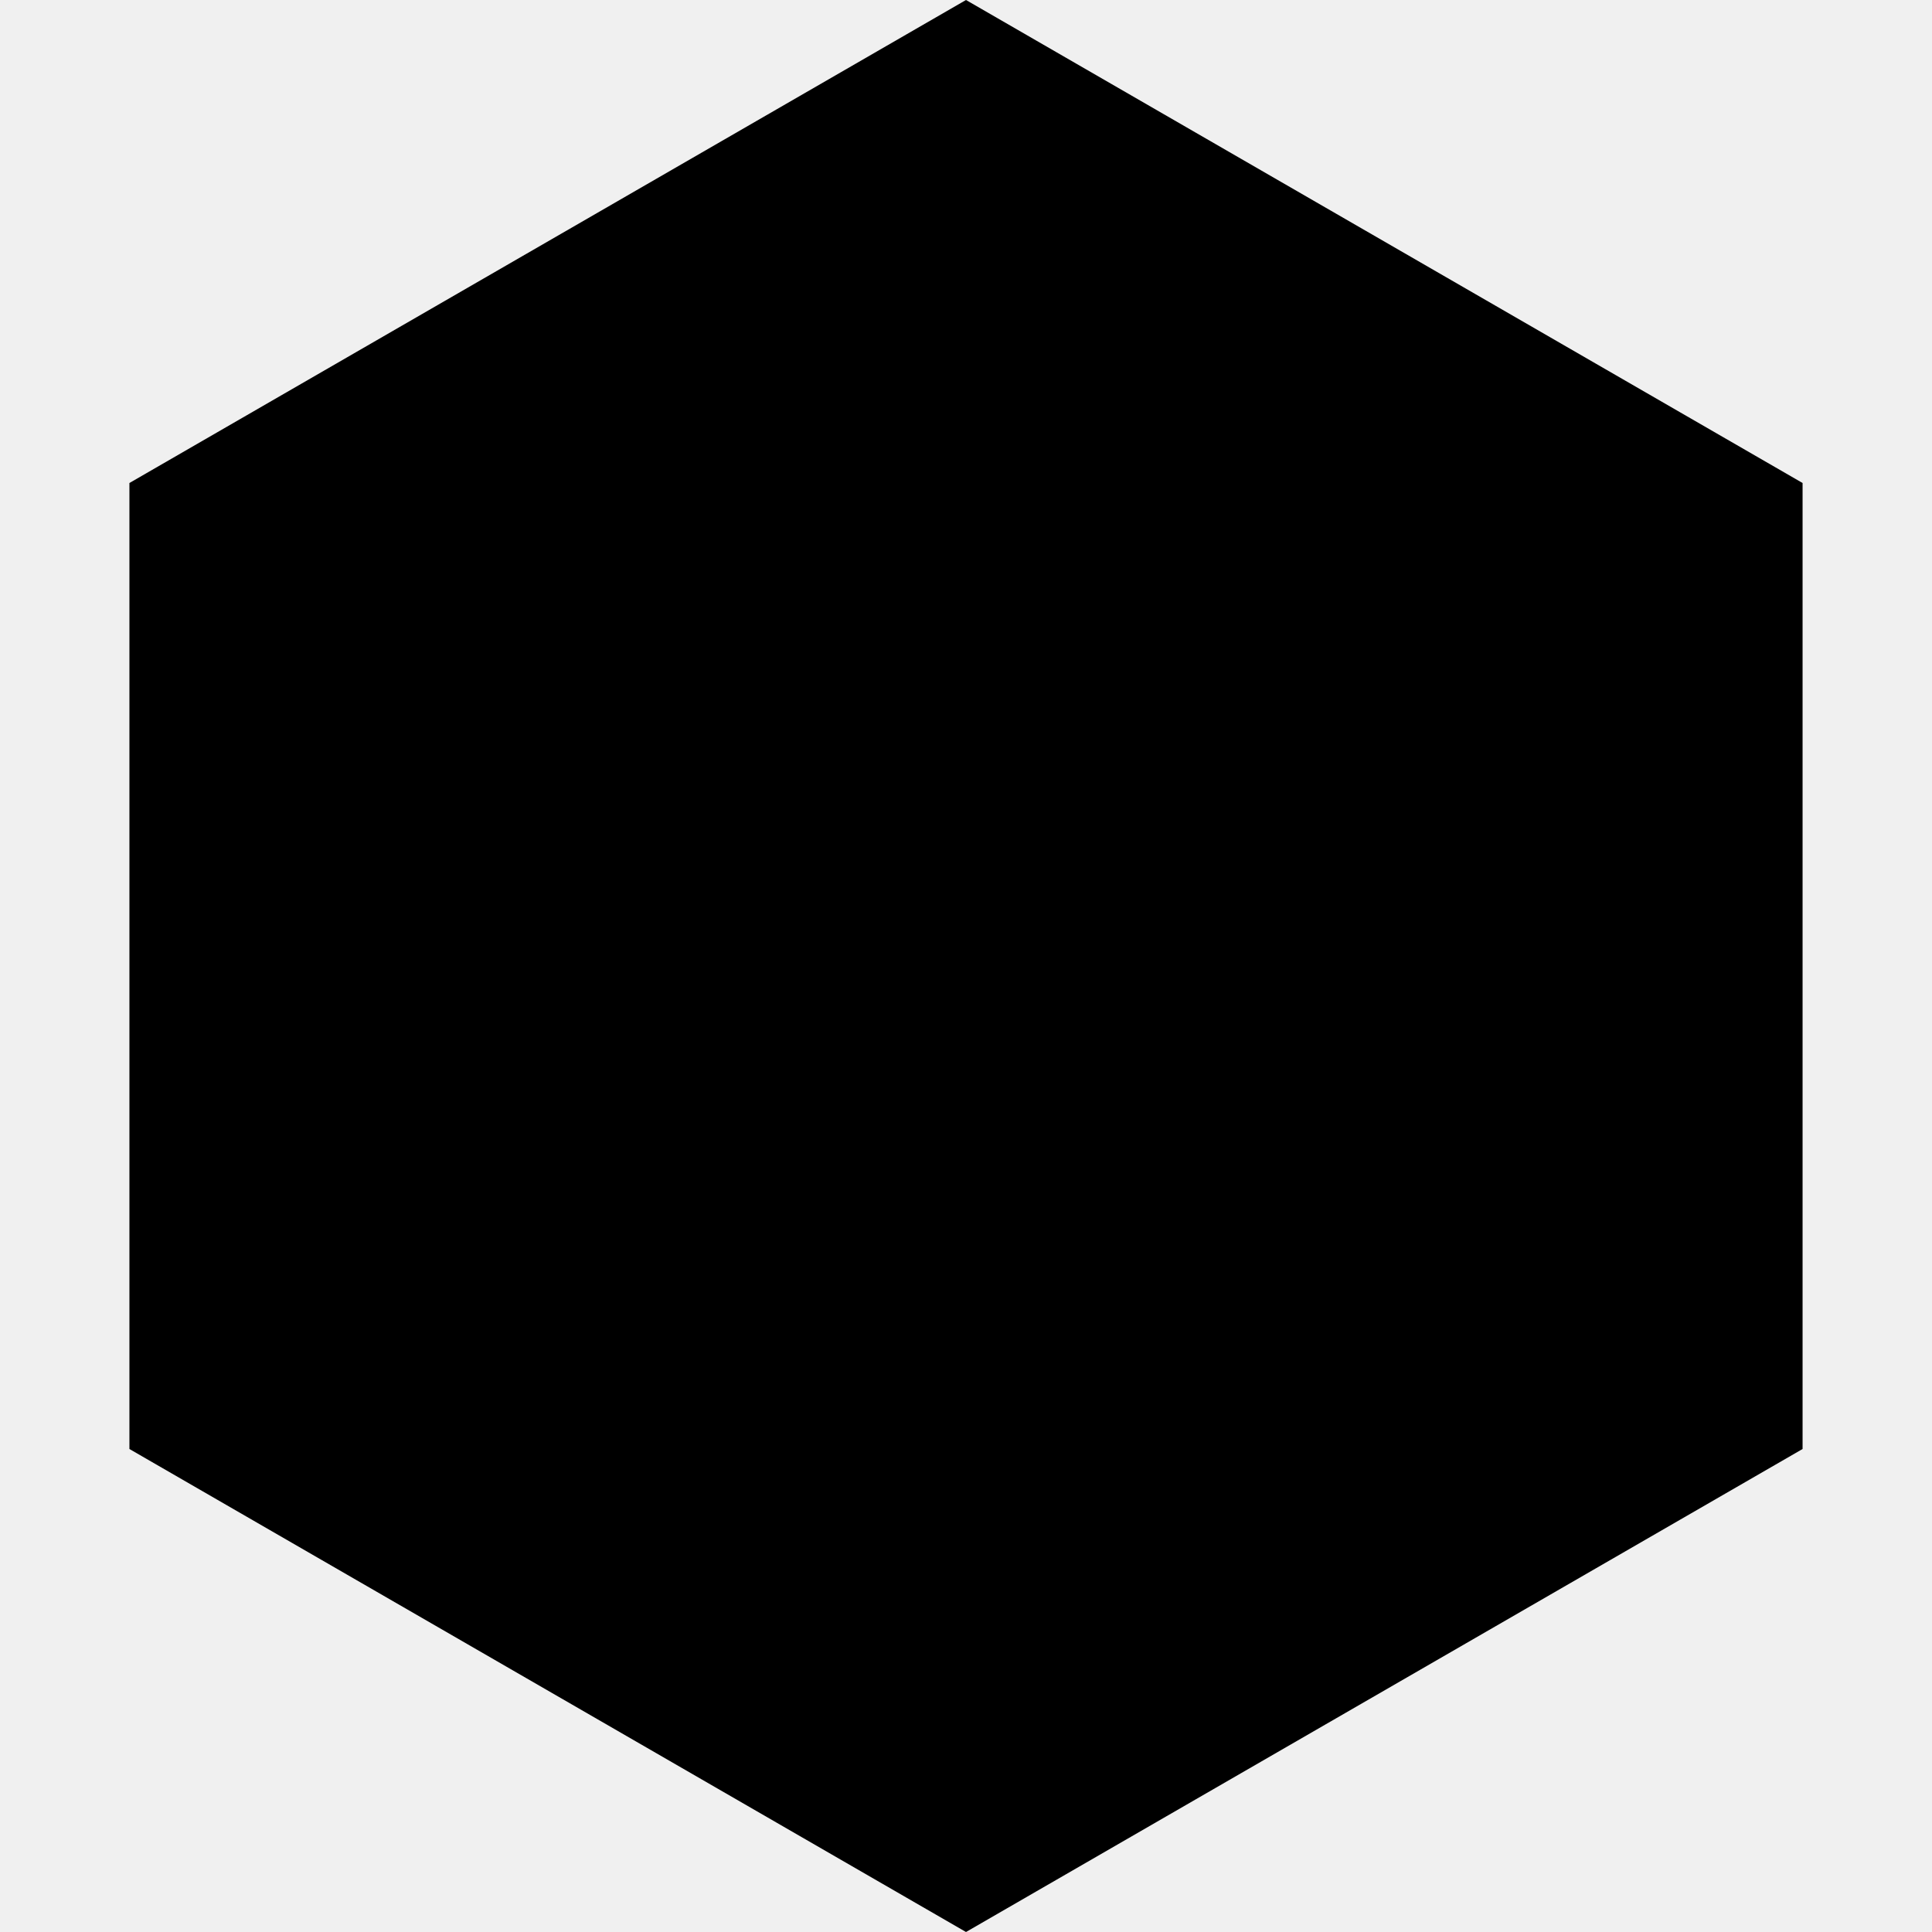
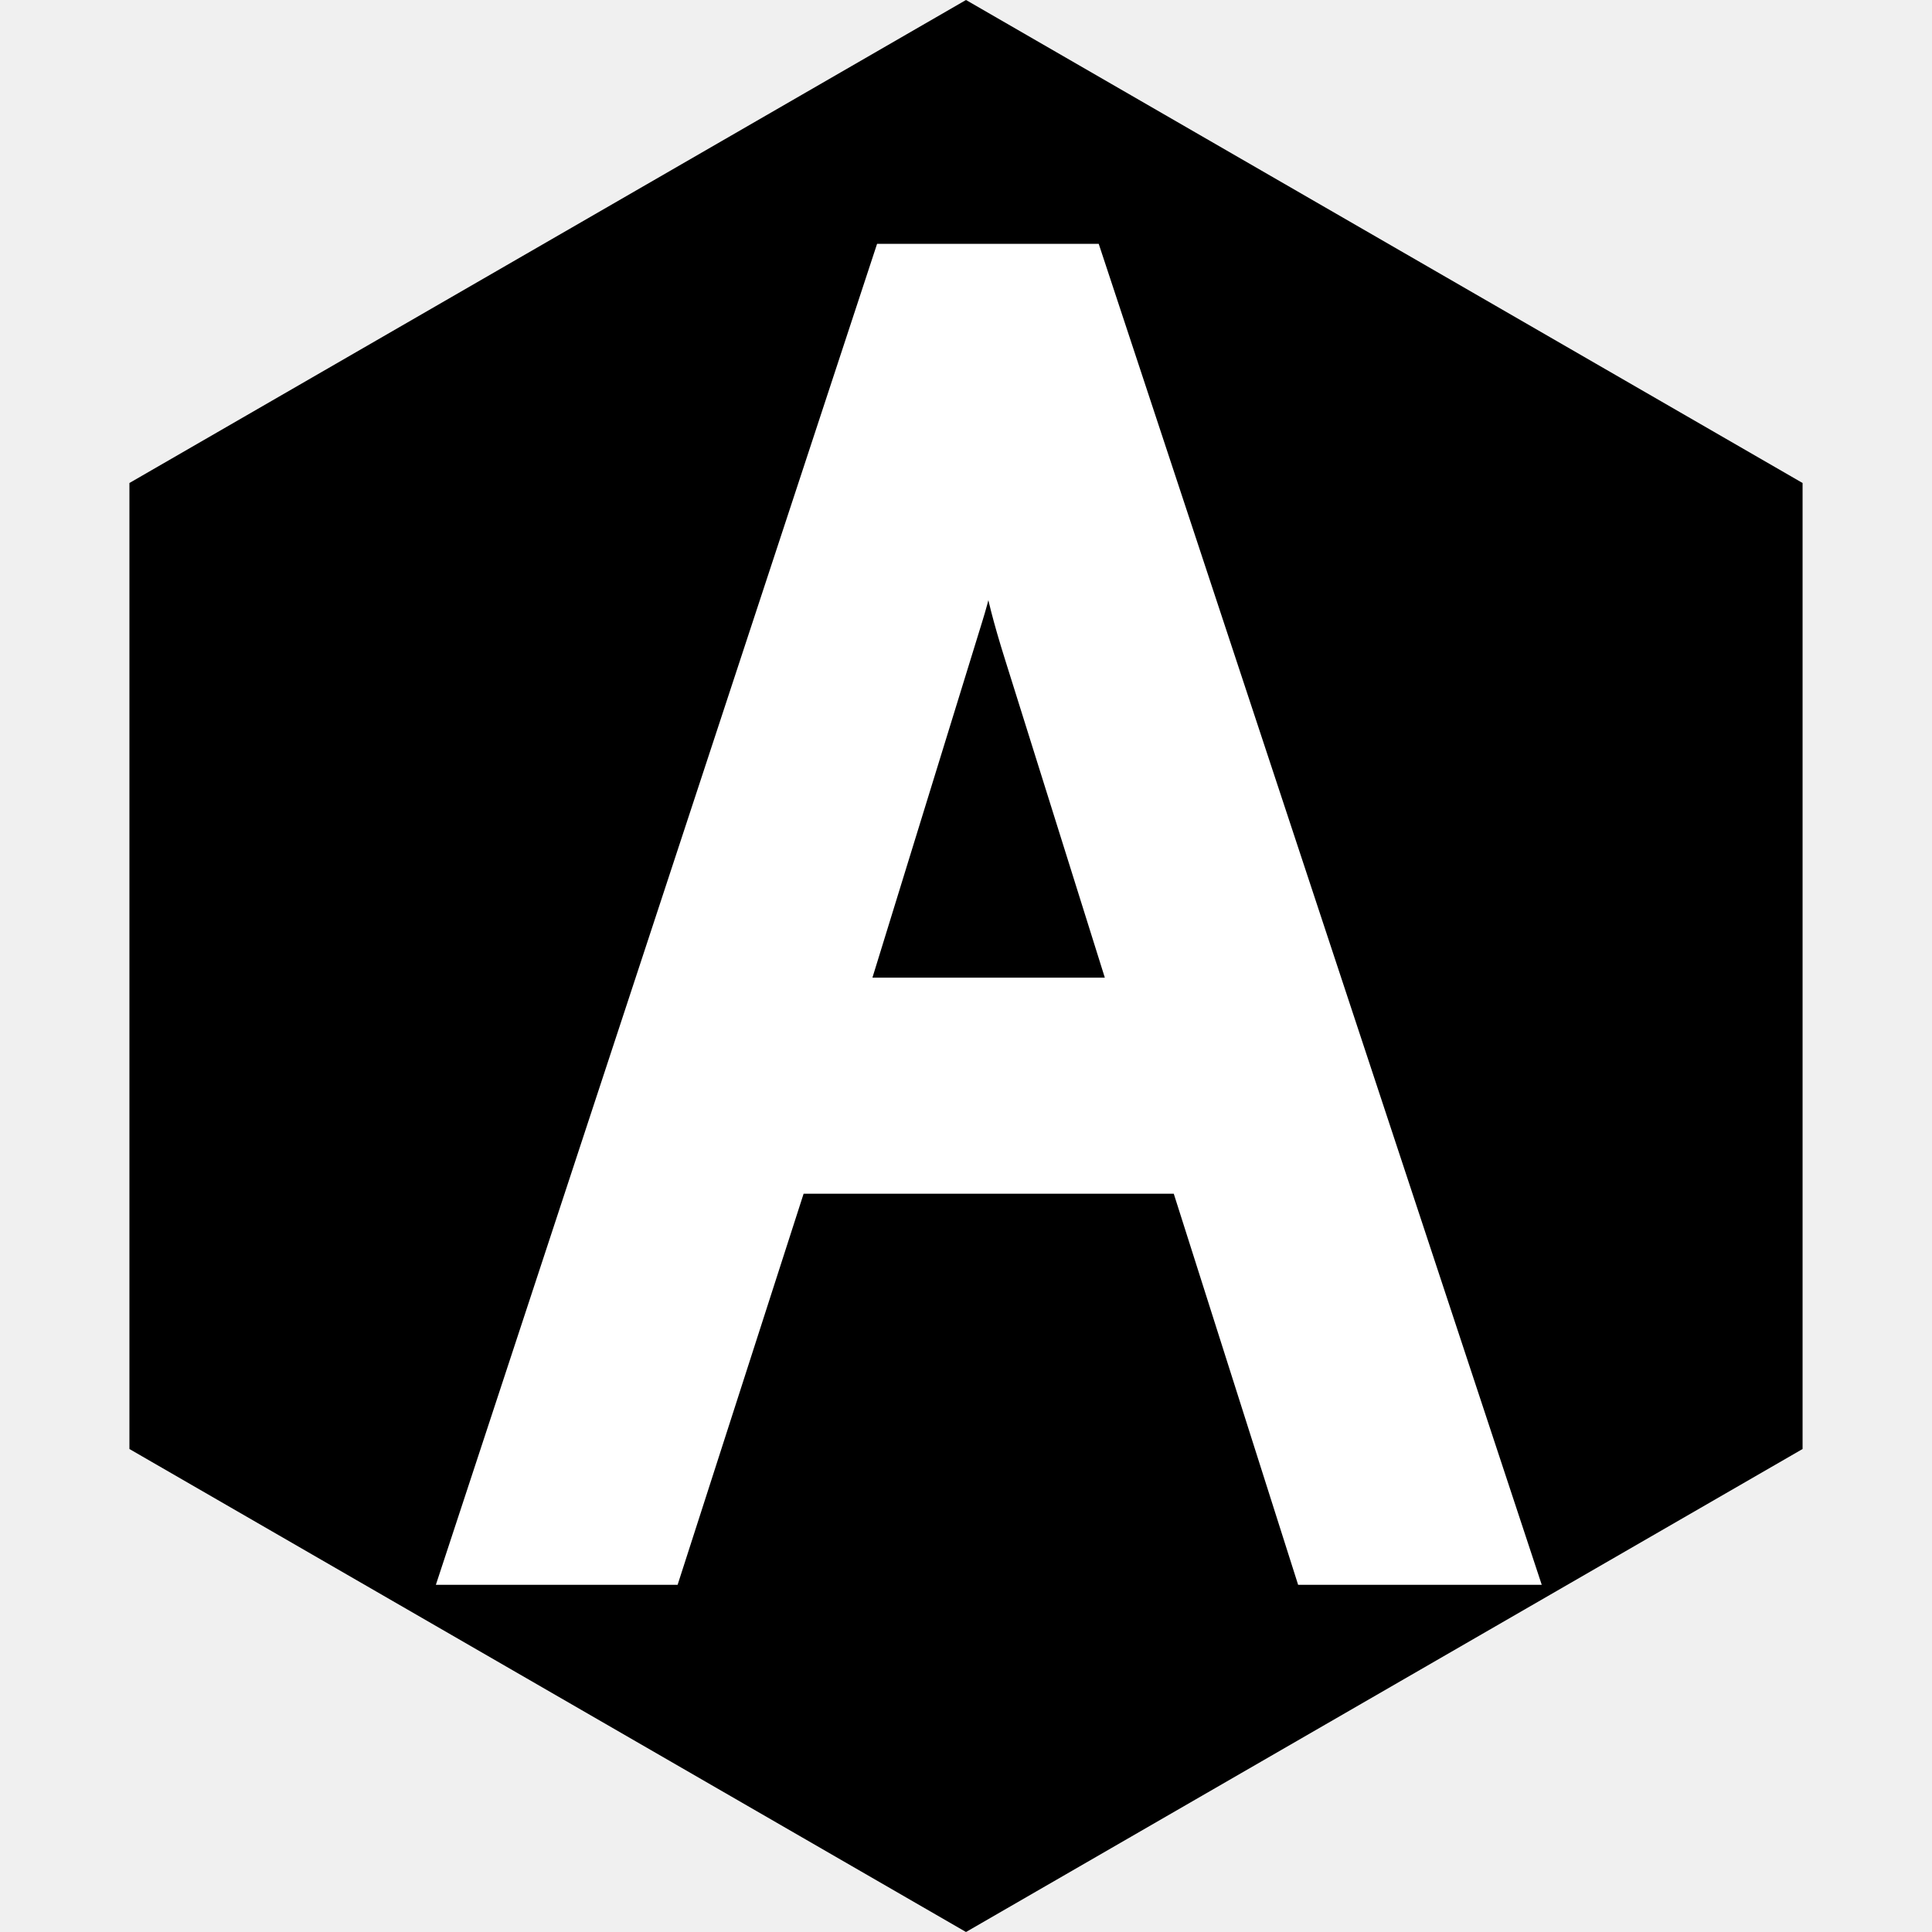
<svg xmlns="http://www.w3.org/2000/svg" width="100%" height="100%" viewBox="0 0 500 500" version="1.1" xml:space="preserve" style="fill-rule:evenodd;clip-rule:evenodd;stroke-linejoin:round;stroke-miterlimit:2;">
  <path d="M250,0l216.506,125l0,250l-216.506,125l-216.506,-125l-0,-250l216.506,-125Z" style="fill:#000000;" />
-   <text x="109.066px" y="410.152px" style="fill:#FFFFFF;font-family:'OverpassMono-Bold', 'Overpass Mono', monospace;font-weight:700;font-size:457.578px;">
-     A
+   <text x="109.066px" y="410.152px" style="fill:#FFFFFF;font-family:'Noto Mono';font-weight:700;font-size:457.578px;">A
</text>
</svg>
